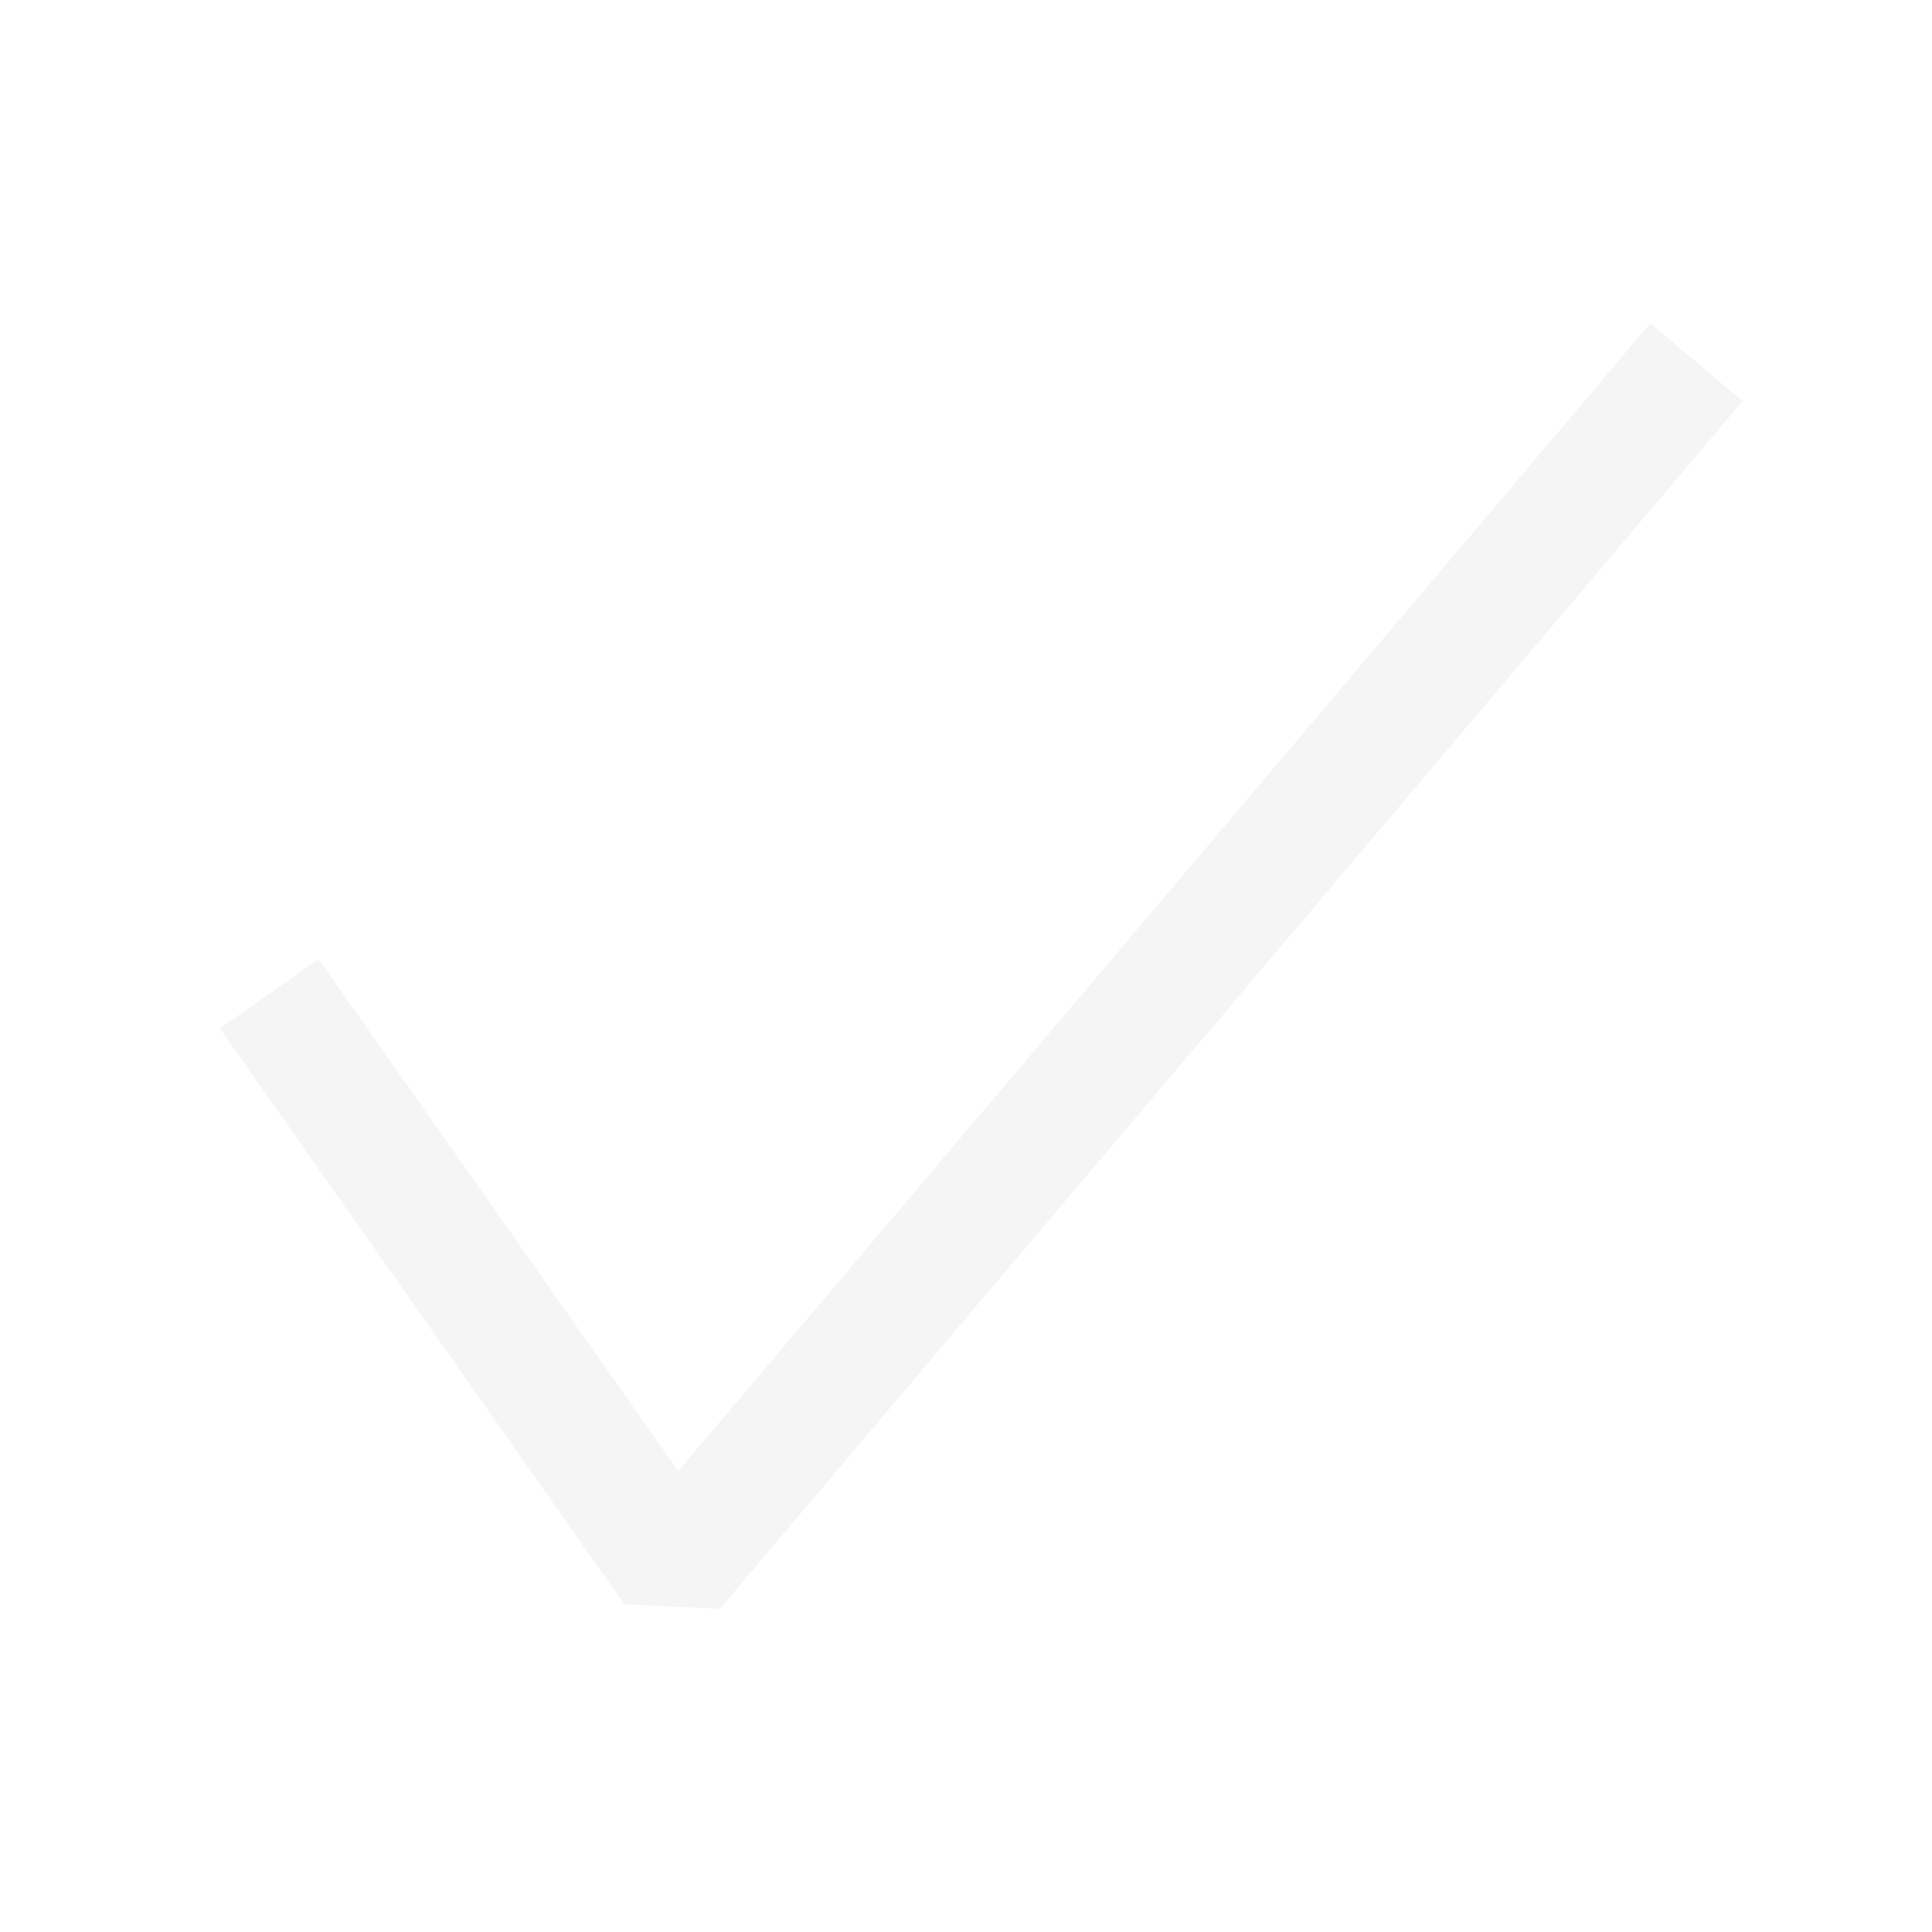
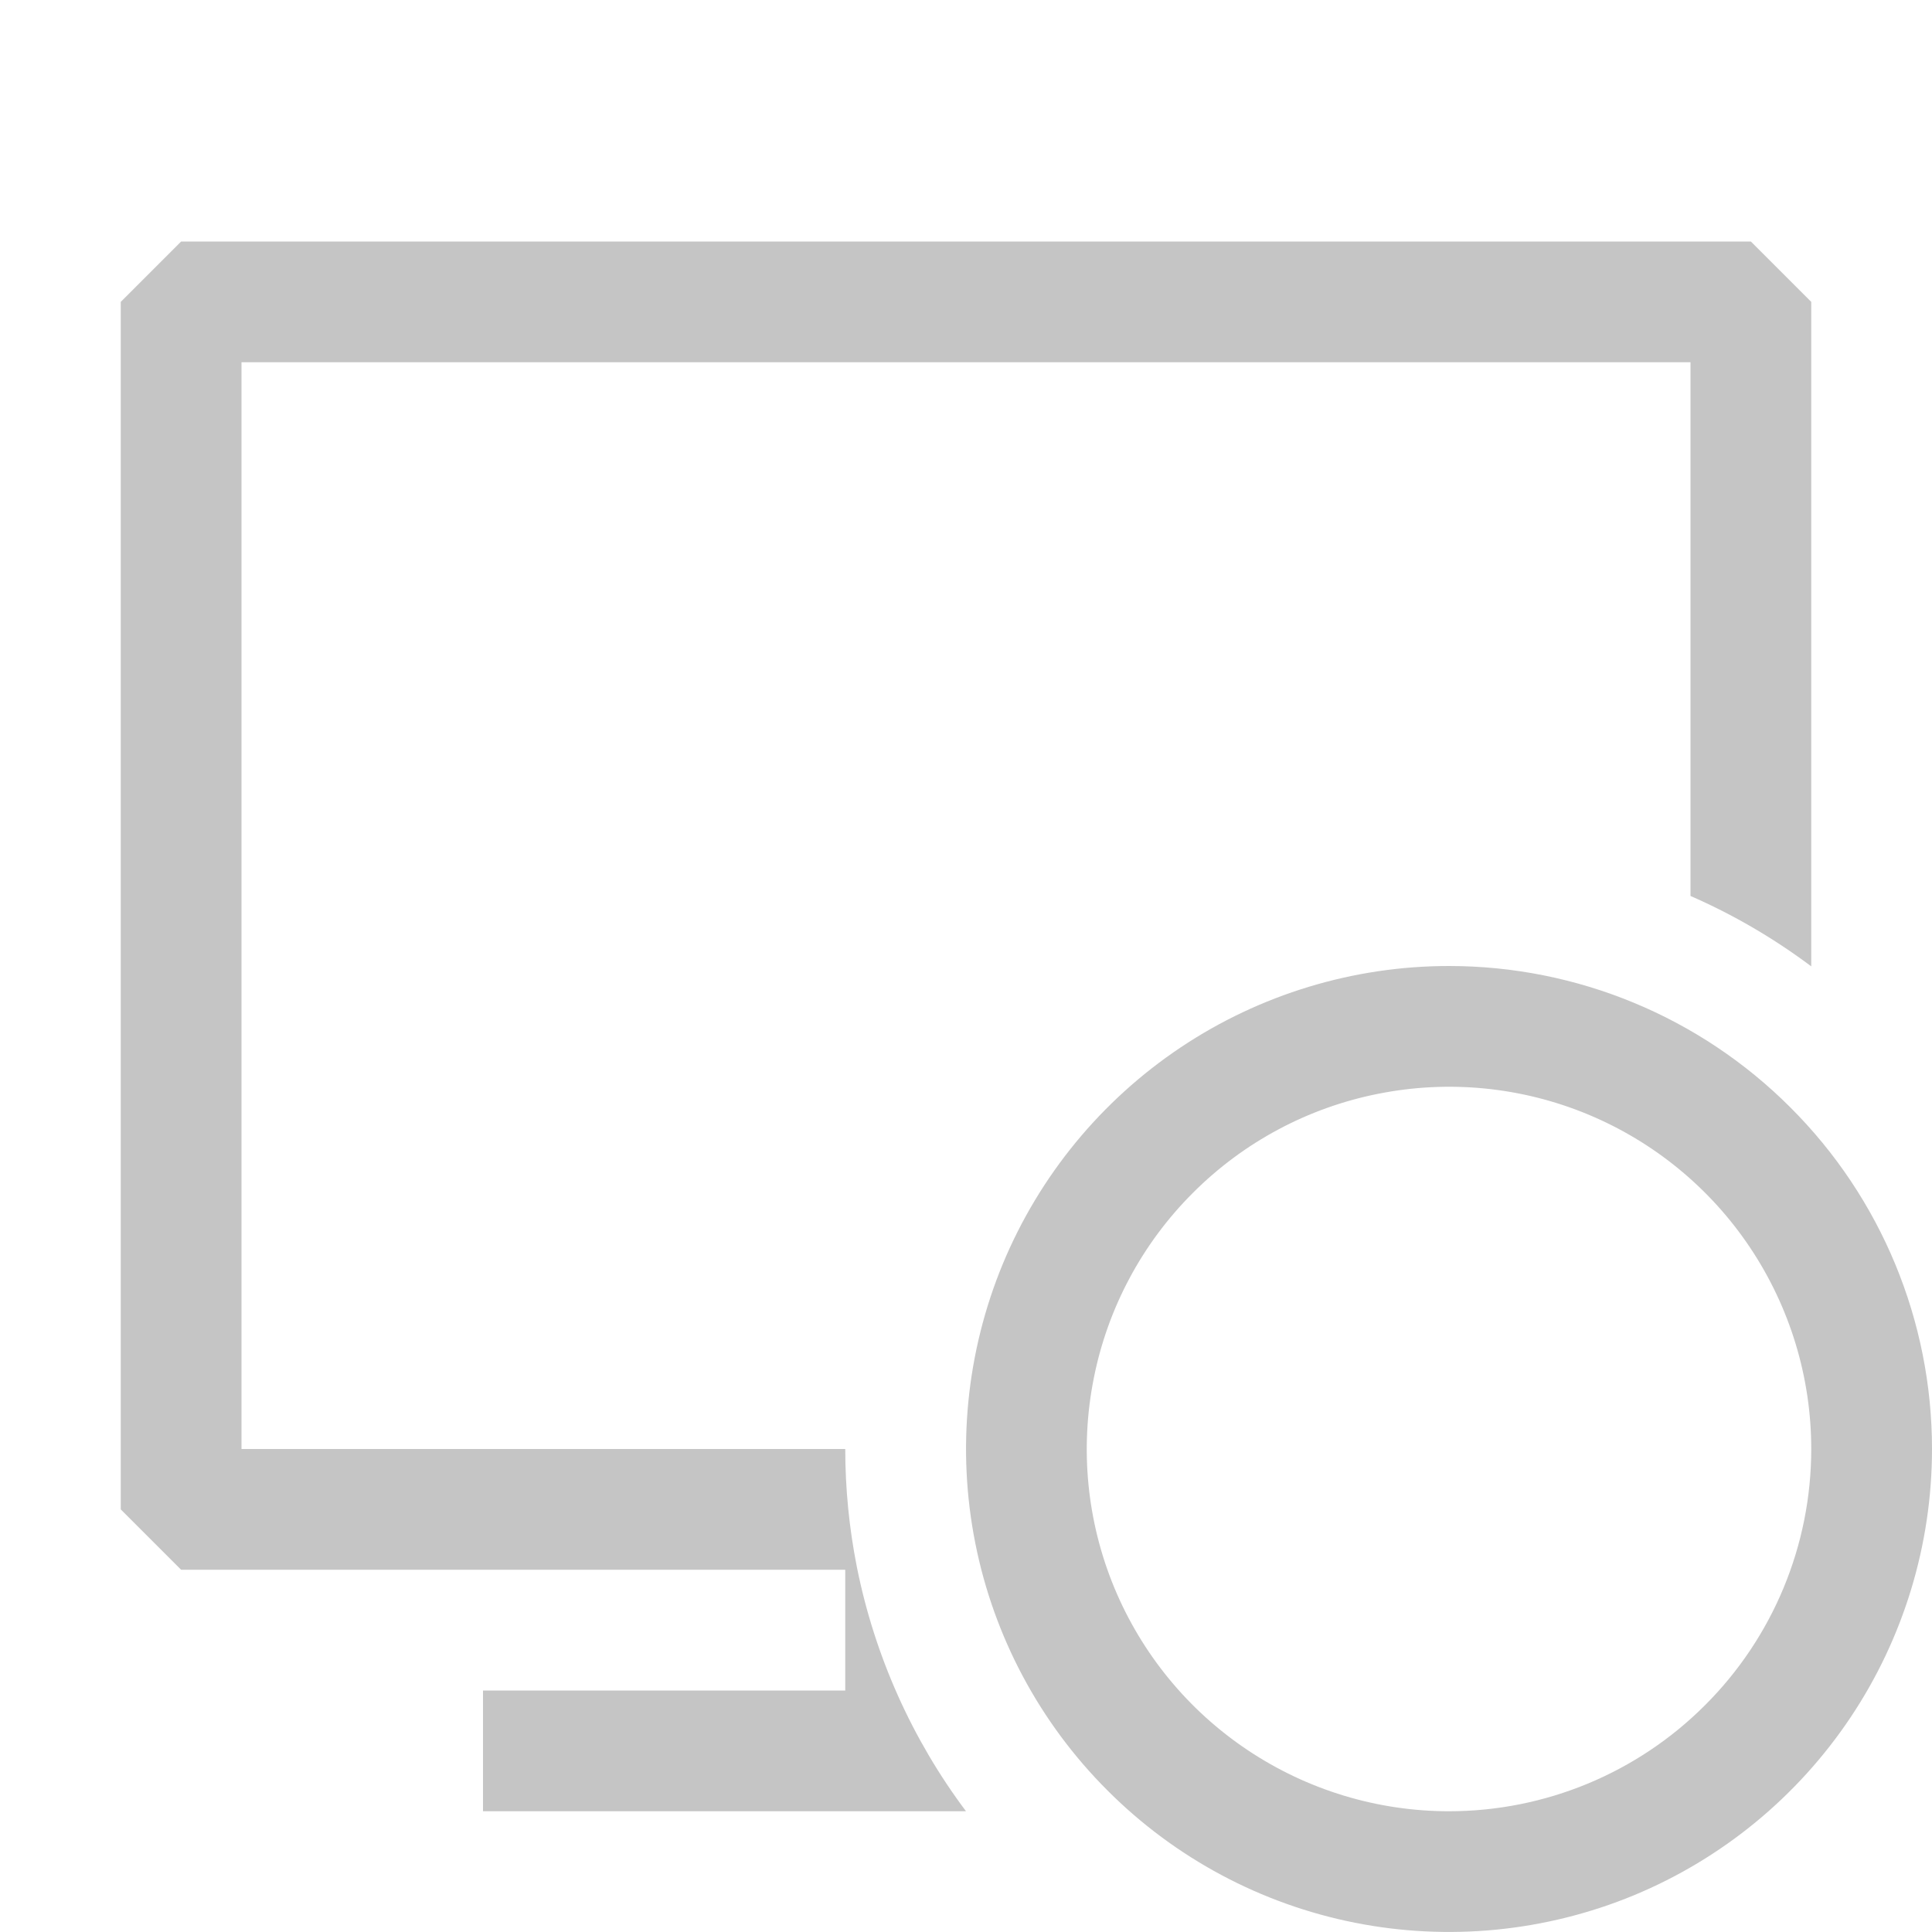
<svg xmlns="http://www.w3.org/2000/svg" width="16" height="16" viewBox="0 0 16 16" fill="none">
-   <path fill-rule="evenodd" clip-rule="evenodd" d="M14.431 3.323L5.962 13.323L5.171 13.287L1.821 8.517L2.639 7.943L5.617 12.183L13.668 2.677L14.431 3.323Z" fill="#F5F5F5" />
+   <path fill-rule="evenodd" clip-rule="evenodd" d="M1.5 2H14.5L15 2.5V8.003C14.689 7.77 14.353 7.574 14 7.42V3H2V12H7C7 12.326 7.032 12.653 7.096 12.976C7.243 13.712 7.553 14.404 8 15H4V14H7V13H1.5L1 12.5V2.5L1.5 2Z" fill="#C5C5C5" />
+   <path d="M12 8C11.209 8 10.435 8.235 9.778 8.674C9.12 9.114 8.607 9.738 8.304 10.469C8.002 11.2 7.923 12.005 8.077 12.78C8.231 13.556 8.612 14.269 9.172 14.828C9.731 15.388 10.444 15.769 11.22 15.923C11.995 16.077 12.8 15.998 13.531 15.696C14.262 15.393 14.886 14.88 15.326 14.222C15.765 13.565 16 12.791 16 12C16 10.939 15.579 9.922 14.828 9.172C14.078 8.421 13.061 8 12 8ZM12 15C11.407 15 10.827 14.824 10.333 14.494C9.84 14.165 9.455 13.696 9.228 13.148C9.001 12.6 8.942 11.997 9.058 11.415C9.173 10.833 9.459 10.298 9.879 9.879C10.298 9.459 10.833 9.173 11.415 9.058C11.997 8.942 12.6 9.001 13.148 9.228C13.696 9.455 14.165 9.84 14.494 10.333C14.824 10.827 15 11.407 15 12C15 12.796 14.684 13.559 14.121 14.121C13.559 14.684 12.796 15 12 15Z" fill="#C5C5C5" />
</svg>
